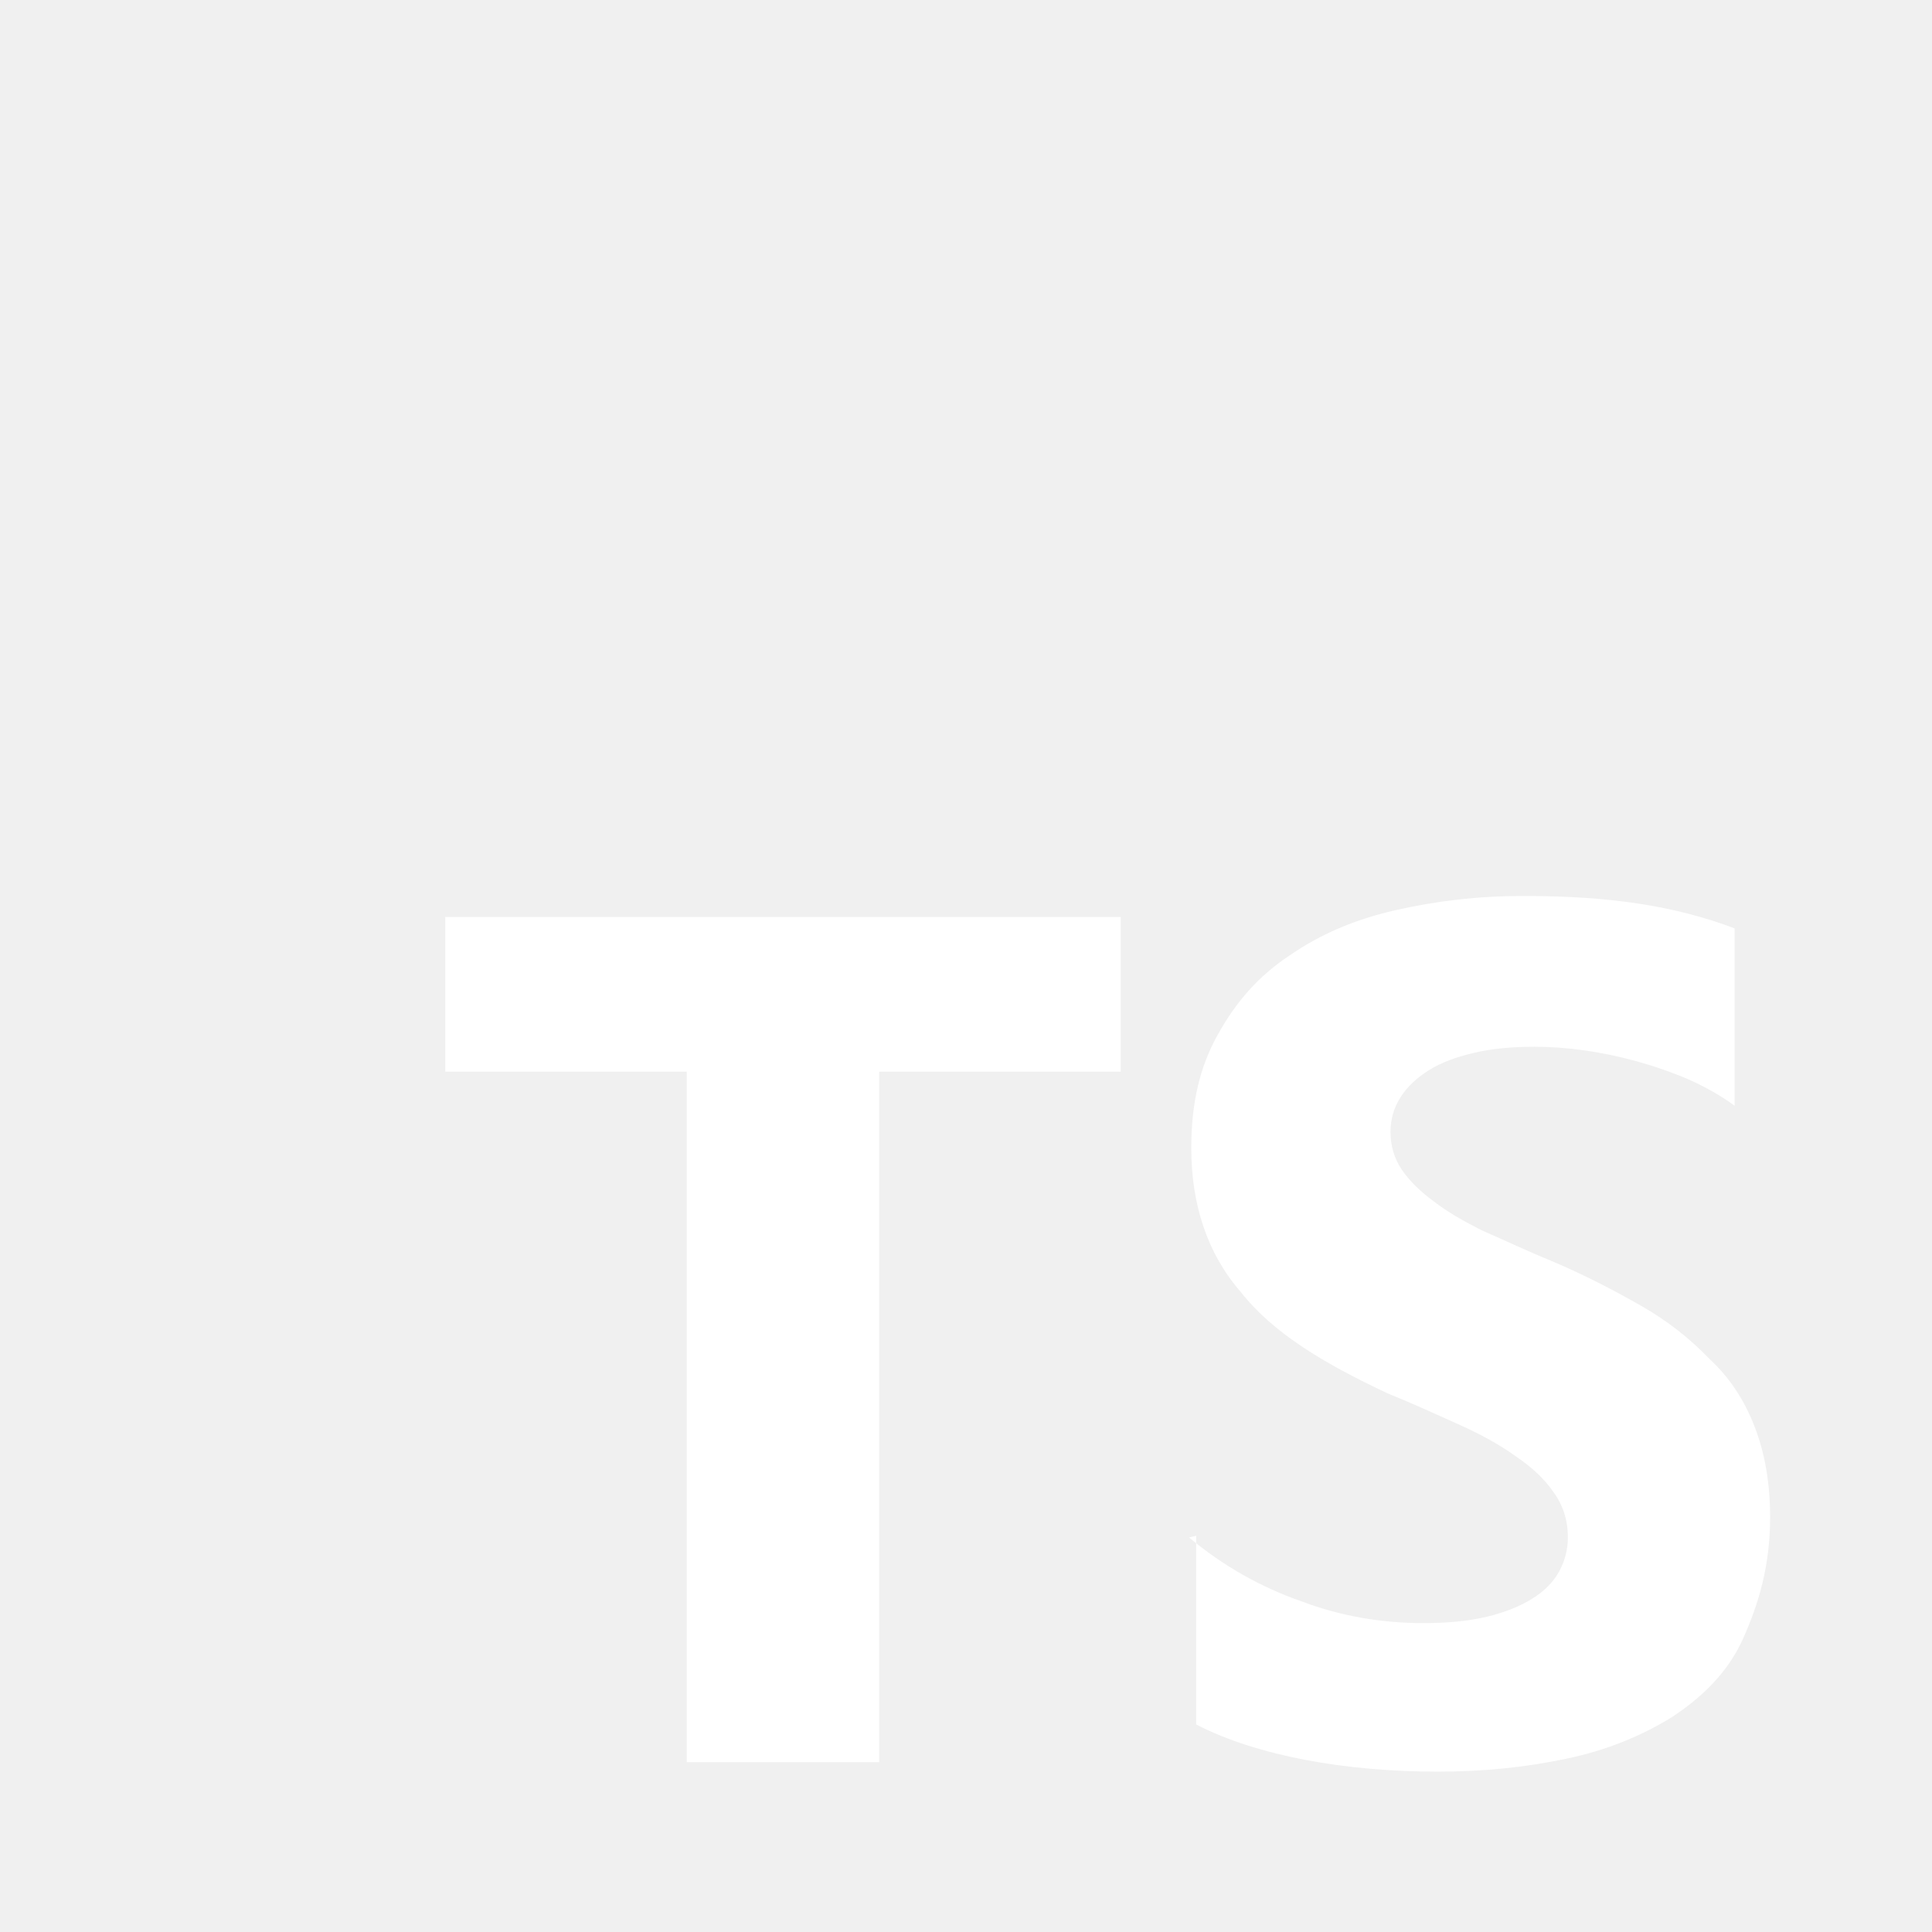
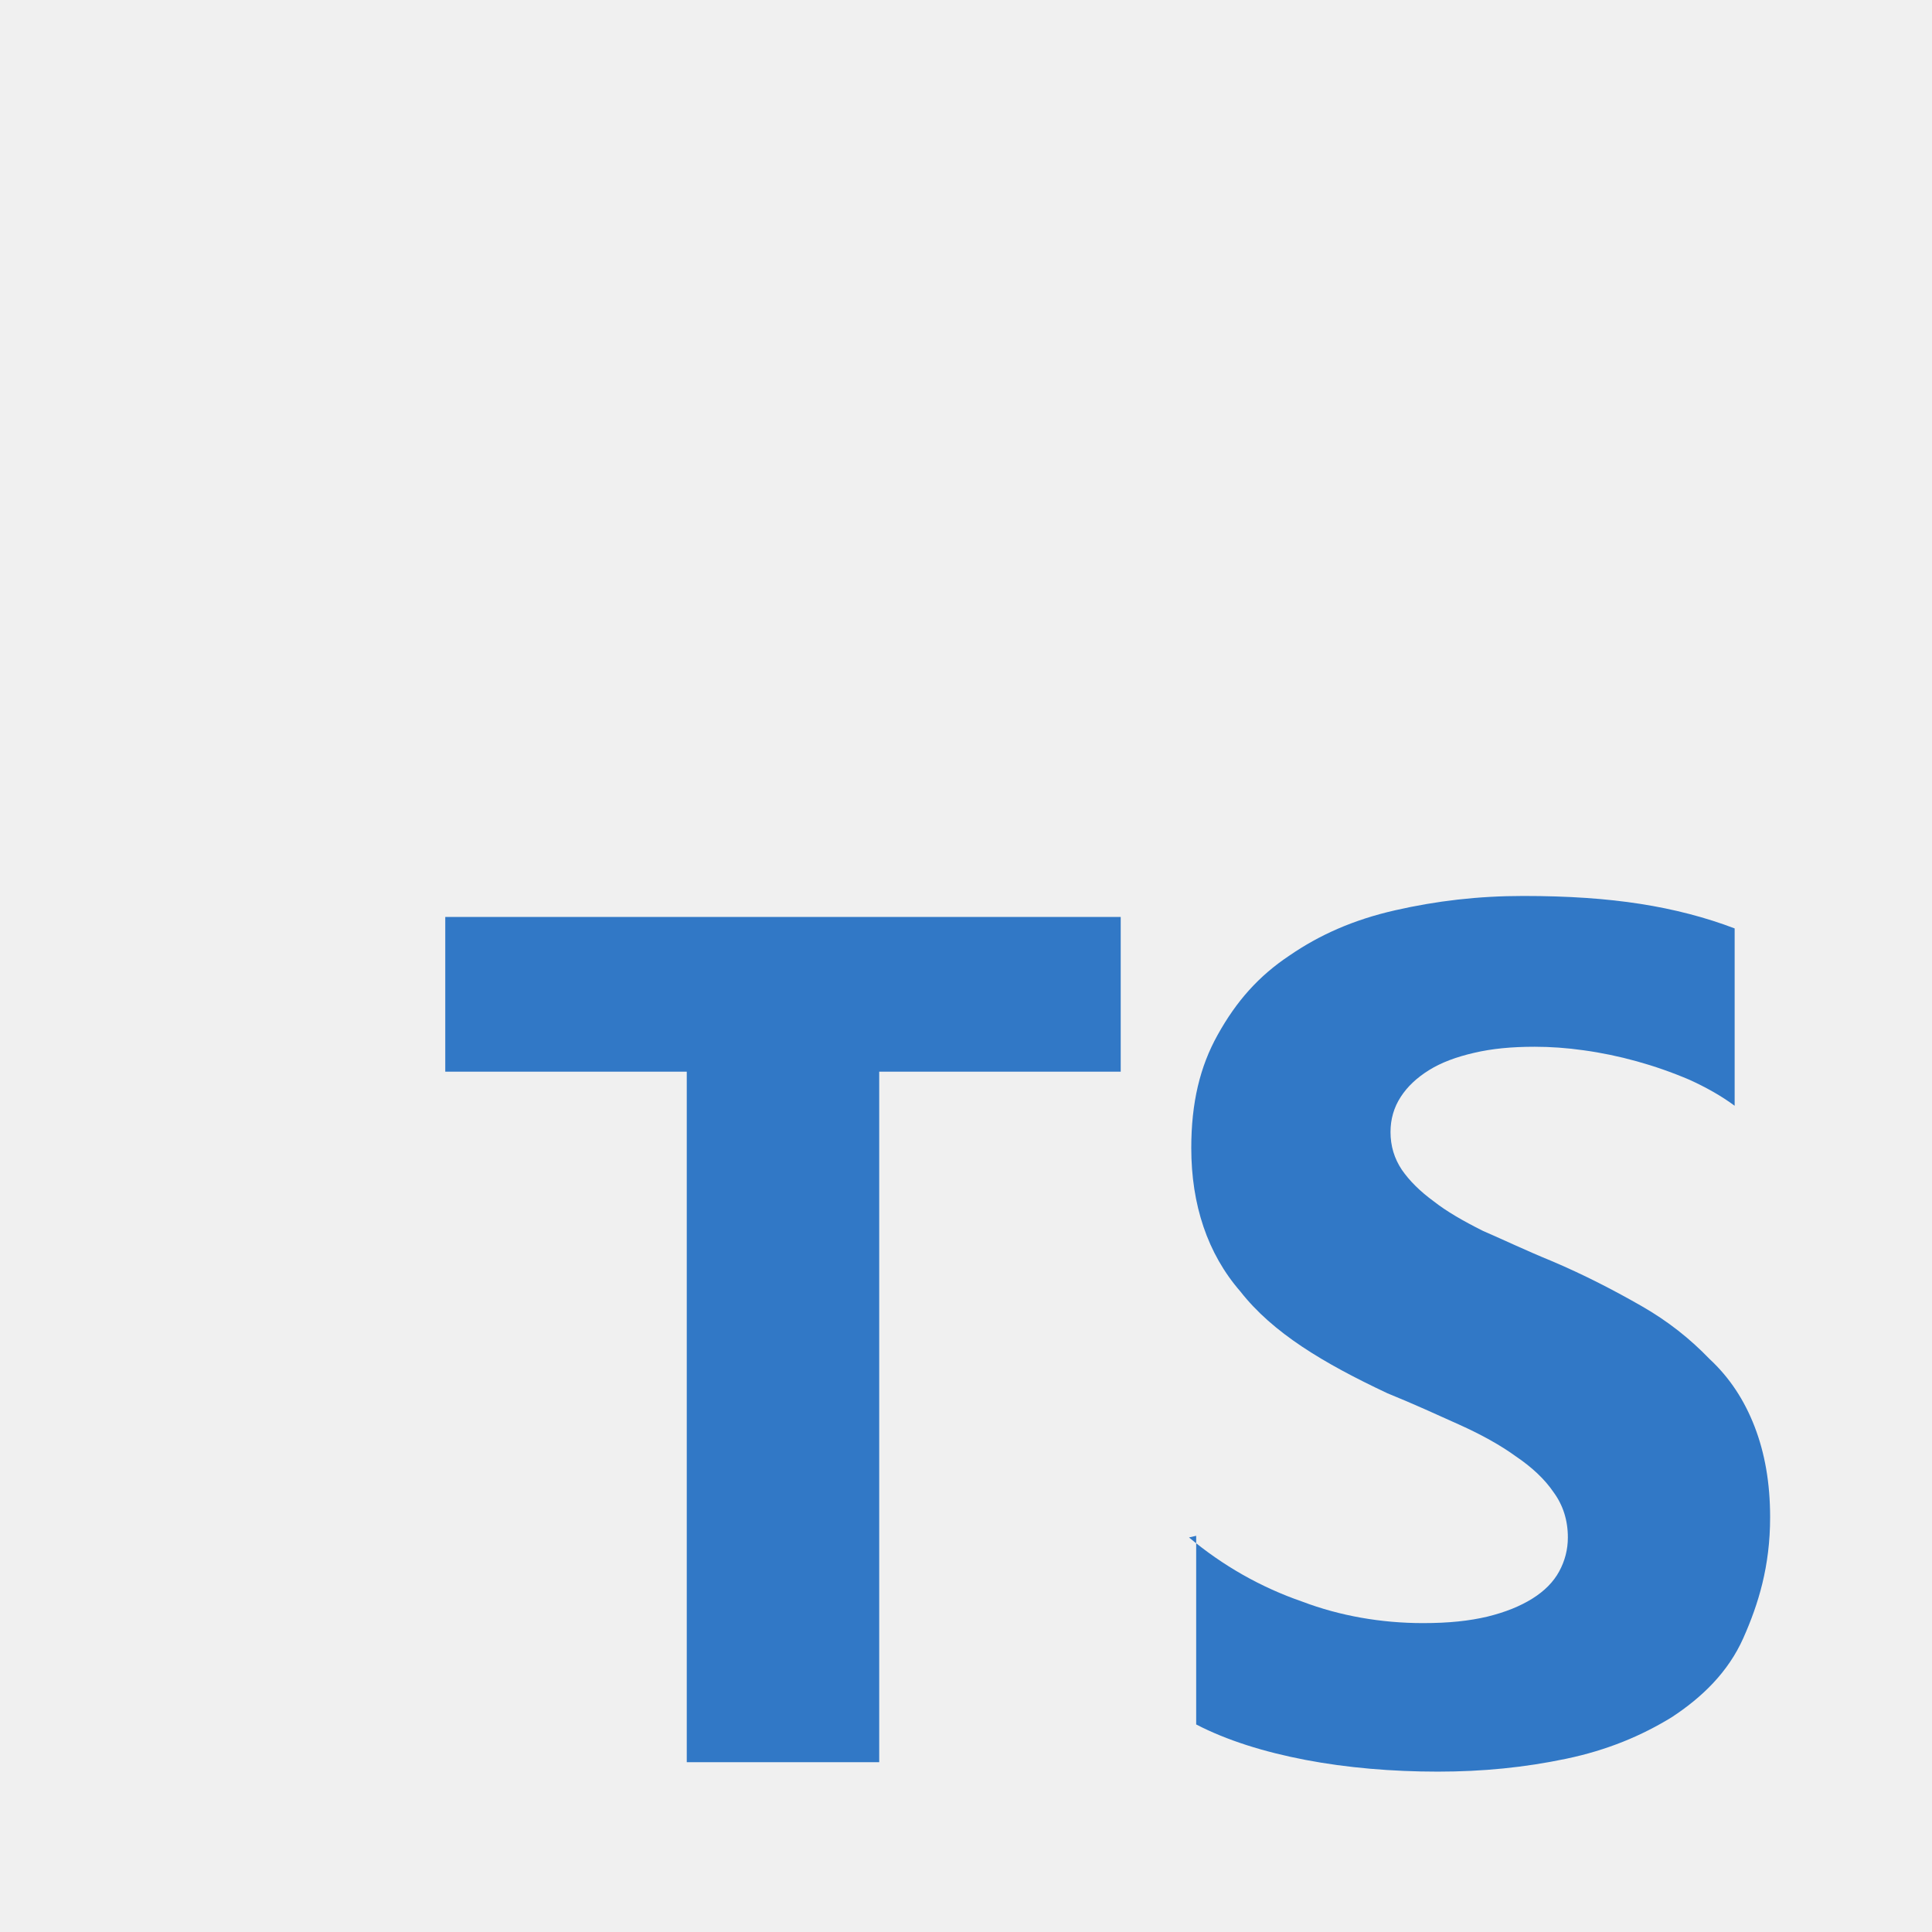
<svg xmlns="http://www.w3.org/2000/svg" width="512" height="512" fill="none" version="1.1" viewBox="0 0 512 512">
-   <path d="m317 407v50c8.1 4.2 18 7.3 29 9.4s23 3.1 35 3.1c12 0 23-1.1 34-3.4 11-2.3 20-6.1 28-11 8.1-5.3 15-12 19-21s7.1-19 7.1-32c0-9.1-1.4-17-4.1-24s-6.6-13-12-18c-5.1-5.3-11-10-18-14s-15-8.2-24-12c-6.6-2.7-12-5.3-18-7.9-5.2-2.6-9.7-5.2-13-7.8-3.7-2.7-6.5-5.5-8.5-8.4-2-3-3-6.3-3-10 0-3.4 0.89-6.5 2.7-9.3s4.3-5.1 7.5-7.1c3.2-2 7.2-3.5 12-4.6 4.7-1.1 9.9-1.6 16-1.6 4.2 0 8.6 0.31 13 0.94 4.6 0.63 9.3 1.6 14 2.9 4.7 1.3 9.3 2.9 14 4.9 4.4 2 8.5 4.3 12 6.9v-47c-7.6-2.9-16-5.1-25-6.5s-19-2.1-31-2.1c-12 0-23 1.3-34 3.8s-20 6.5-28 12c-8.1 5.4-14 12-19 21-4.7 8.4-7 18-7 30 0 15 4.3 28 13 38 8.6 11 22 19 39 27 6.9 2.8 13 5.6 19 8.3s11 5.5 15 8.4c4.3 2.9 7.7 6.1 10 9.5 2.5 3.4 3.8 7.4 3.8 12 0 3.2-0.78 6.2-2.3 9s-3.9 5.2-7.1 7.2-7.1 3.6-12 4.8c-4.7 1.1-10 1.7-17 1.7-11 0-22-1.9-32-5.7-11-3.8-21-9.5-30-17zm-84-123h64v-41h-179v41h64v183h51z" clip-rule="evenodd" fill="#fff" fill-rule="evenodd" style="fill:#fff" />
+   <path d="m317 407v50c8.1 4.2 18 7.3 29 9.4s23 3.1 35 3.1c12 0 23-1.1 34-3.4 11-2.3 20-6.1 28-11 8.1-5.3 15-12 19-21s7.1-19 7.1-32c0-9.1-1.4-17-4.1-24s-6.6-13-12-18c-5.1-5.3-11-10-18-14s-15-8.2-24-12c-6.6-2.7-12-5.3-18-7.9-5.2-2.6-9.7-5.2-13-7.8-3.7-2.7-6.5-5.5-8.5-8.4-2-3-3-6.3-3-10 0-3.4 0.89-6.5 2.7-9.3s4.3-5.1 7.5-7.1c3.2-2 7.2-3.5 12-4.6 4.7-1.1 9.9-1.6 16-1.6 4.2 0 8.6 0.31 13 0.94 4.6 0.63 9.3 1.6 14 2.9 4.7 1.3 9.3 2.9 14 4.9 4.4 2 8.5 4.3 12 6.9v-47c-7.6-2.9-16-5.1-25-6.5s-19-2.1-31-2.1c-12 0-23 1.3-34 3.8s-20 6.5-28 12c-8.1 5.4-14 12-19 21-4.7 8.4-7 18-7 30 0 15 4.3 28 13 38 8.6 11 22 19 39 27 6.9 2.8 13 5.6 19 8.3s11 5.5 15 8.4c4.3 2.9 7.7 6.1 10 9.5 2.5 3.4 3.8 7.4 3.8 12 0 3.2-0.78 6.2-2.3 9s-3.9 5.2-7.1 7.2-7.1 3.6-12 4.8c-4.7 1.1-10 1.7-17 1.7-11 0-22-1.9-32-5.7-11-3.8-21-9.5-30-17zm-84-123h64v-41h-179v41h64v183h51z" clip-rule="evenodd" fill="#3178C6" fill-rule="evenodd" style="fill:#3178C6" />
</svg>
